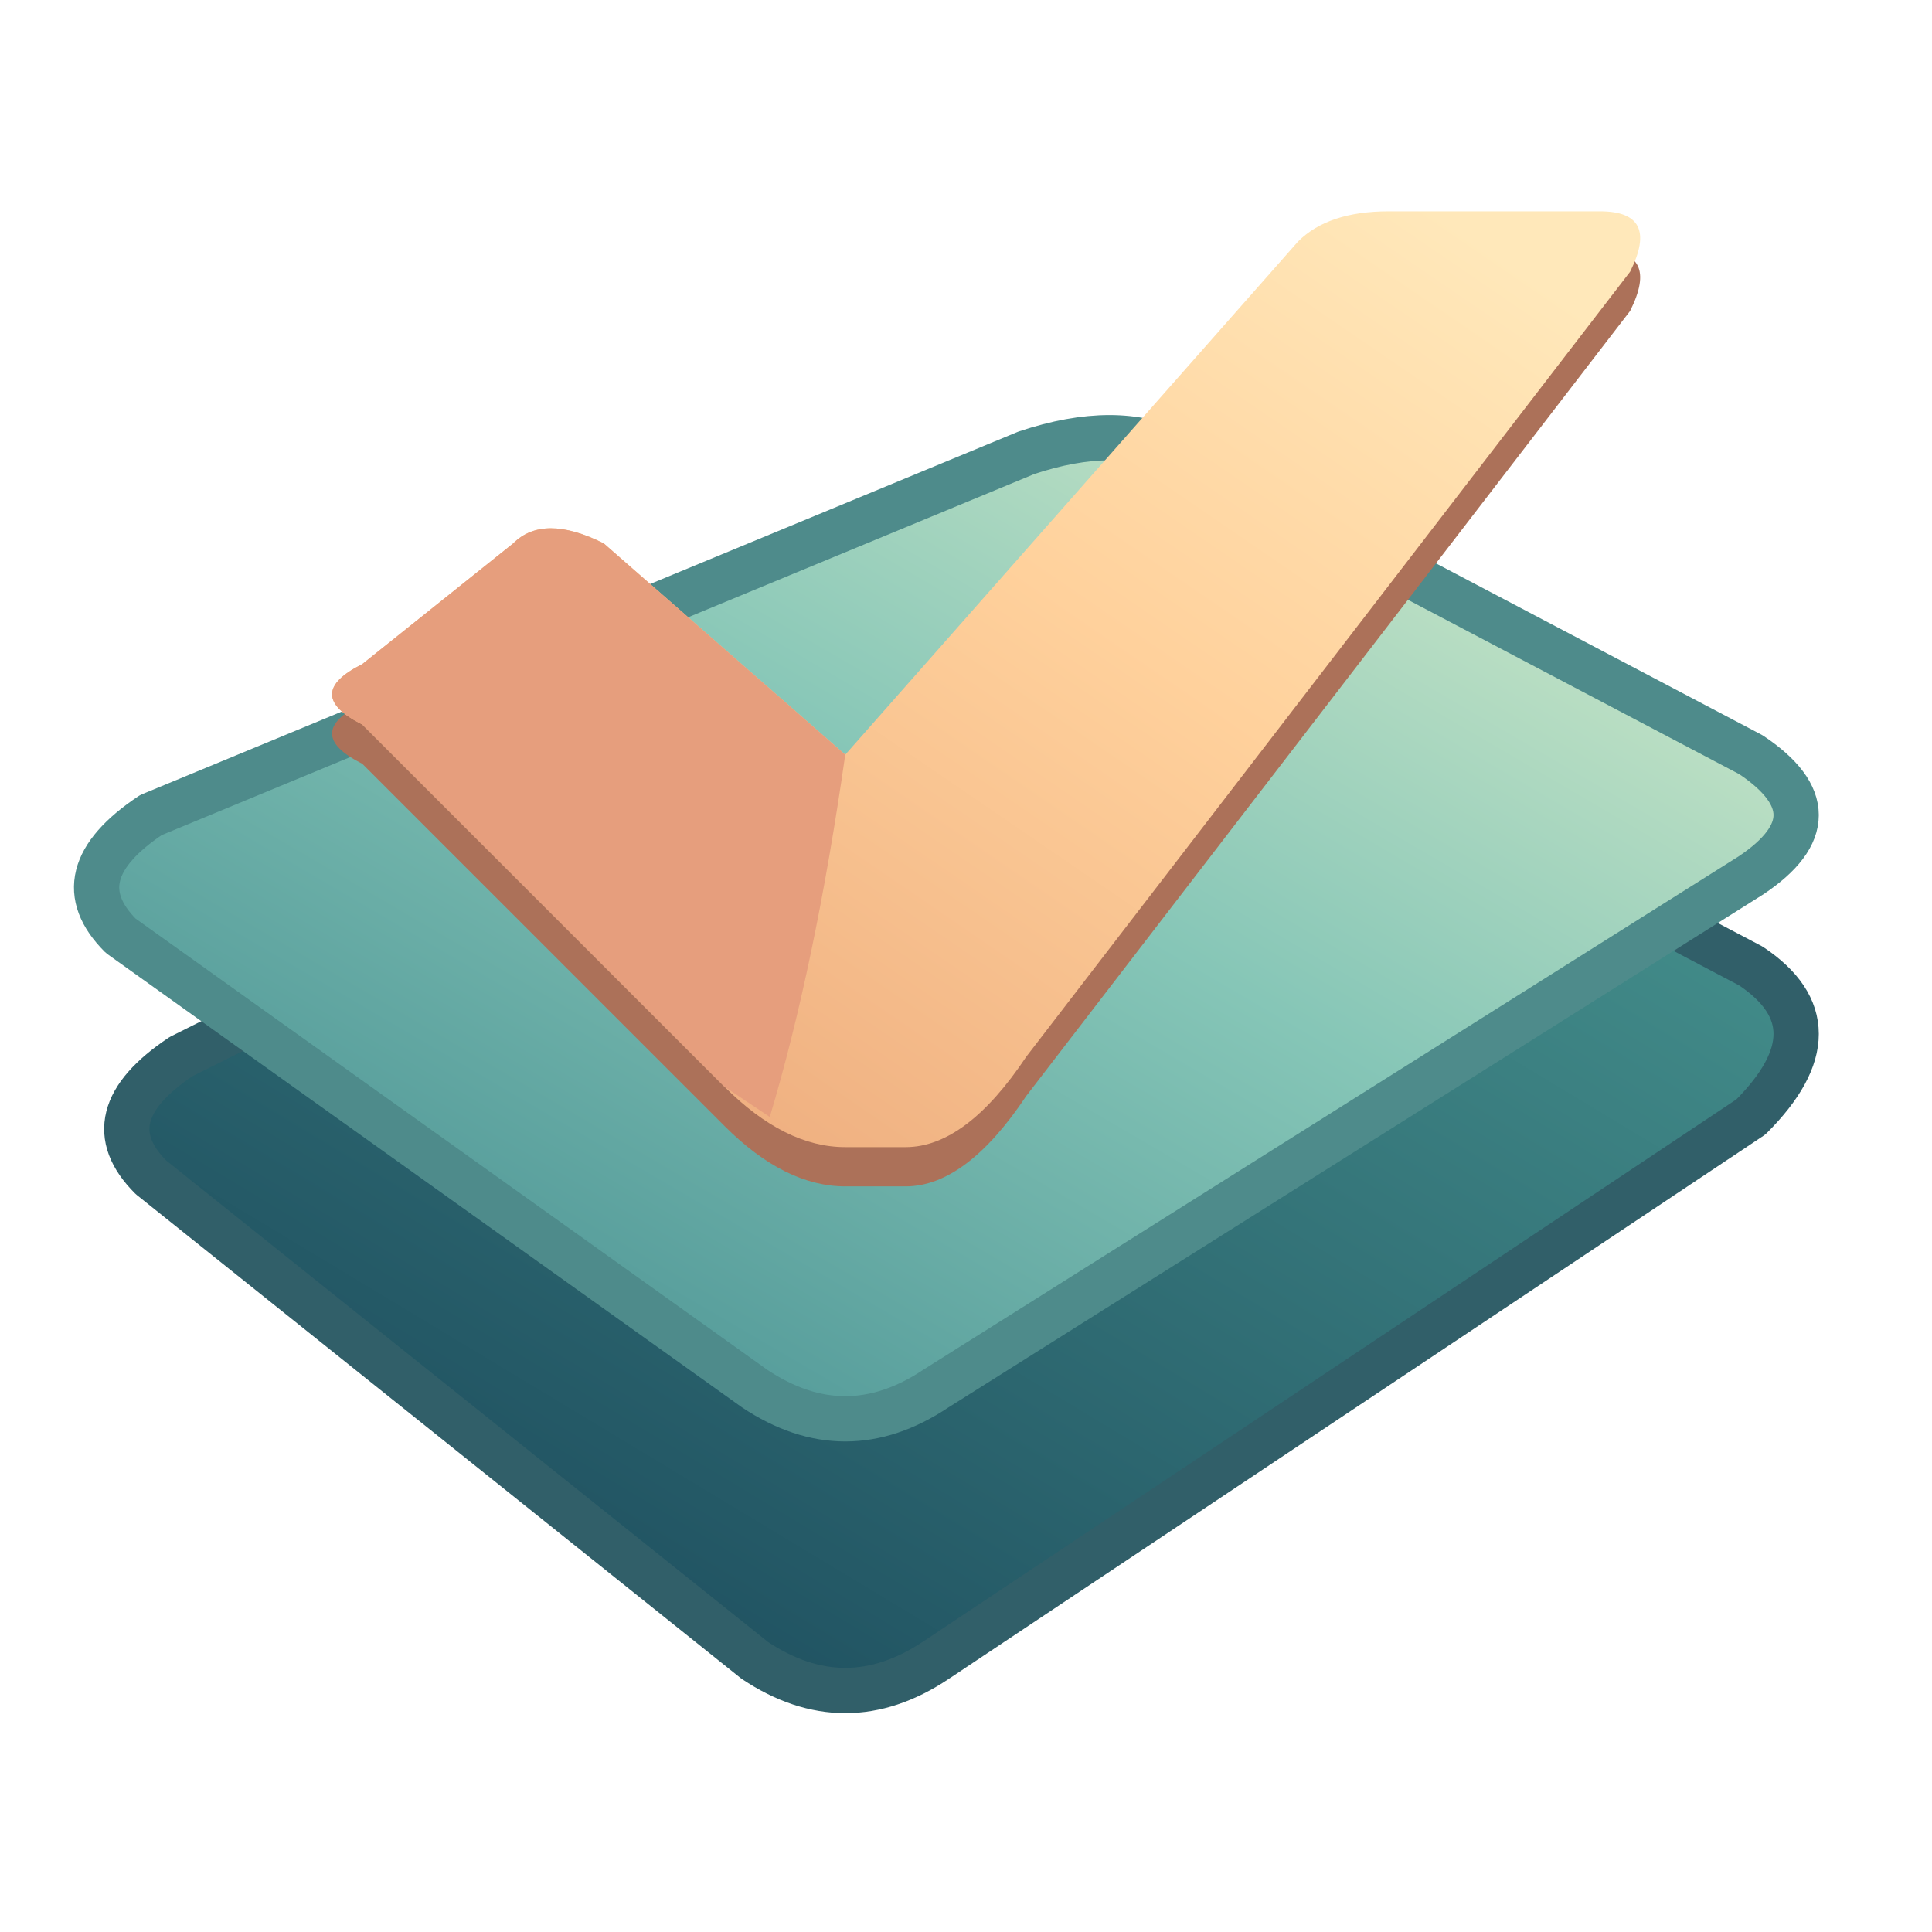
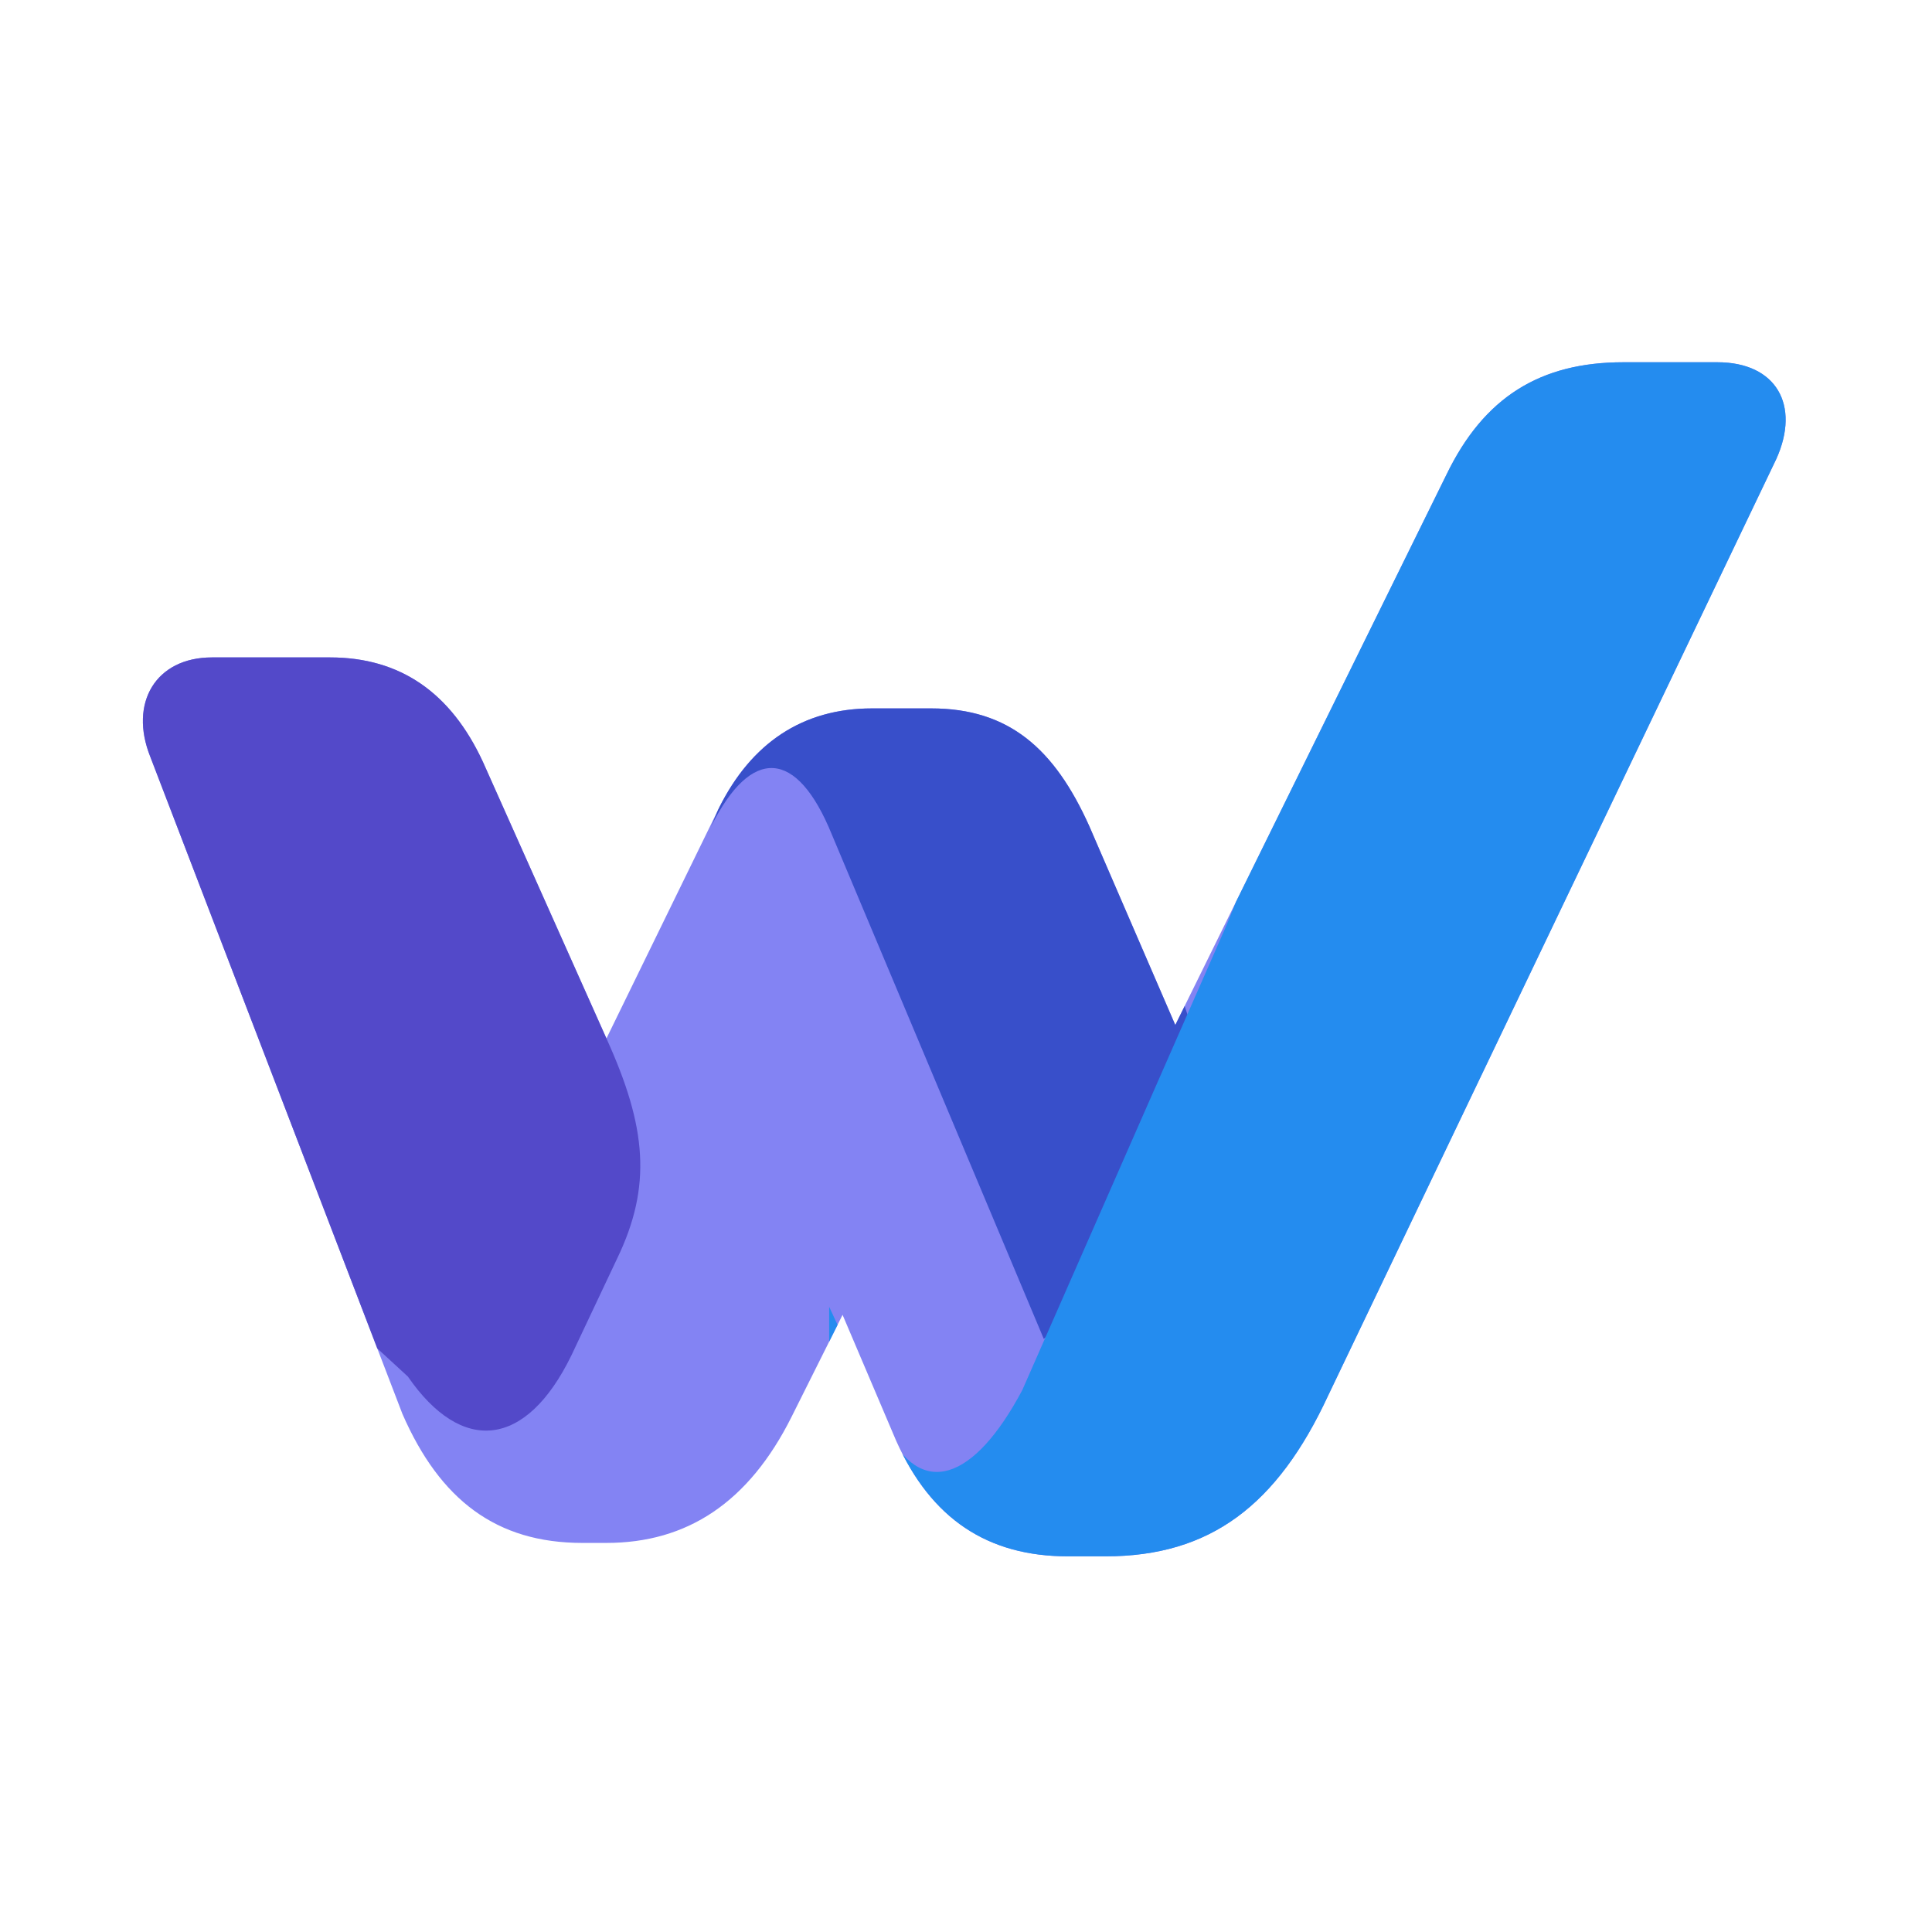
- <svg xmlns="http://www.w3.org/2000/svg" width="256" height="256" viewBox="0 0 64 64">
+ <svg xmlns="http://www.w3.org/2000/svg" viewBox="-3 -4 72 72" width="256" height="256">
  <defs>
-     <linearGradient id="back" x1=".1" y1="1" x2=".95" y2=".1">
-       <stop stop-color="#194659" />
-       <stop offset="1" stop-color="#47948f" />
-     </linearGradient>
-     <linearGradient id="front" x1=".05" y1=".9" x2=".86" y2=".1">
-       <stop stop-color="#458e91" />
-       <stop offset=".6" stop-color="#86c6b7" />
-       <stop offset="1" stop-color="#c6e4c6" />
-     </linearGradient>
-     <linearGradient id="fold" x1="0" y1="1" x2=".9" y2=".05">
-       <stop stop-color="#e9a376" />
-       <stop offset=".62" stop-color="#ffd19c" />
-       <stop offset="1" stop-color="#ffe8ba" />
-     </linearGradient>
+     <path id="ribbon" d="M4.9 20.5h4.4c2.6 0 4.5 1.3 5.7 3.9l4.6 10.3 4.2-8.6c1.2-2.4 3.1-3.7 5.7-3.7h2.2c2.9 0 4.6 1.5 5.9 4.4l3.2 7.4 10.1-20.5c1.4-2.9 3.5-4.2 6.6-4.2H61c2.2 0 3.1 1.6 2.2 3.6L46.5 48c-1.9 4.1-4.4 6-8.3 6h-1.4c-3 0-5.1-1.4-6.4-4.3l-2-4.7-1.9 3.8c-1.6 3.2-3.9 4.7-6.9 4.7h-.9c-3.2 0-5.3-1.6-6.7-4.8L2.6 24.2c-.8-2 .2-3.7 2.3-3.7Z" />
+     <clipPath id="inside">
+       <use href="#ribbon" />
+     </clipPath>
  </defs>
-   <path d="M5 39 Q3 37 6 35 L34 21 Q36 20 39 22 L58 32 Q61 34 58 37 L31 55 Q28 57 25 55Z" fill="url(#back)" stroke="#315f69" stroke-width="1.5" stroke-linejoin="round" />
-   <path d="M4 31 Q2 29 5 27 L34 15 Q37 14 39 15 L58 25 Q61 27 58 29 L31 46 Q28 48 25 46Z" fill="url(#front)" stroke="#4e8b8b" stroke-width="1.5" stroke-linejoin="round" />
-   <path d="M12 24 Q10 23 12 22 L17 18 Q18 17 20 18 L28 25 L43 8 Q44 7 46 7 L53 7 Q55 7 54 9 L34 35 Q32 38 30 38 L28 38 Q26 38 24 36Z" fill="#ac7159" transform="translate(0 1.3)" />
-   <path d="M12 24 Q10 23 12 22 L17 18 Q18 17 20 18 L28 25 L43 8 Q44 7 46 7 L53 7 Q55 7 54 9 L34 35 Q32 38 30 38 L28 38 Q26 38 24 36Z" fill="url(#fold)" />
-   <path d="M12 24 Q10 23 12 22 L17 18 Q18 17 20 18 L28 25 Q27 32 25.5 37 L24 36Z" fill="#e69e7d" />
+   <use href="#ribbon" fill="#8383F3" />
+   <g clip-path="url(#inside)">
+     <path fill="#5349C9" d="M-1 17h13.4l7.2 17.7c1.5 3.3 1.7 5.5.4 8.2l-1.7 3.6c-1.7 3.5-4.1 3.7-6.1.8L1 37z" />
+     <path fill="#384FCA" d="M23.5 26.8c1.5-3 3.2-2.9 4.5.3l7.9 18.8 7.1-6.8-6.8-20.6H27z" />
+     <path fill="#248CEF" d="M27.9 44.7l2.1 4.5c1.3 2.7 3.3 2 5.1-1.4l7.6-17.3 9.5-23.4h15v51.4H27.9z" />
+   </g>
</svg>
